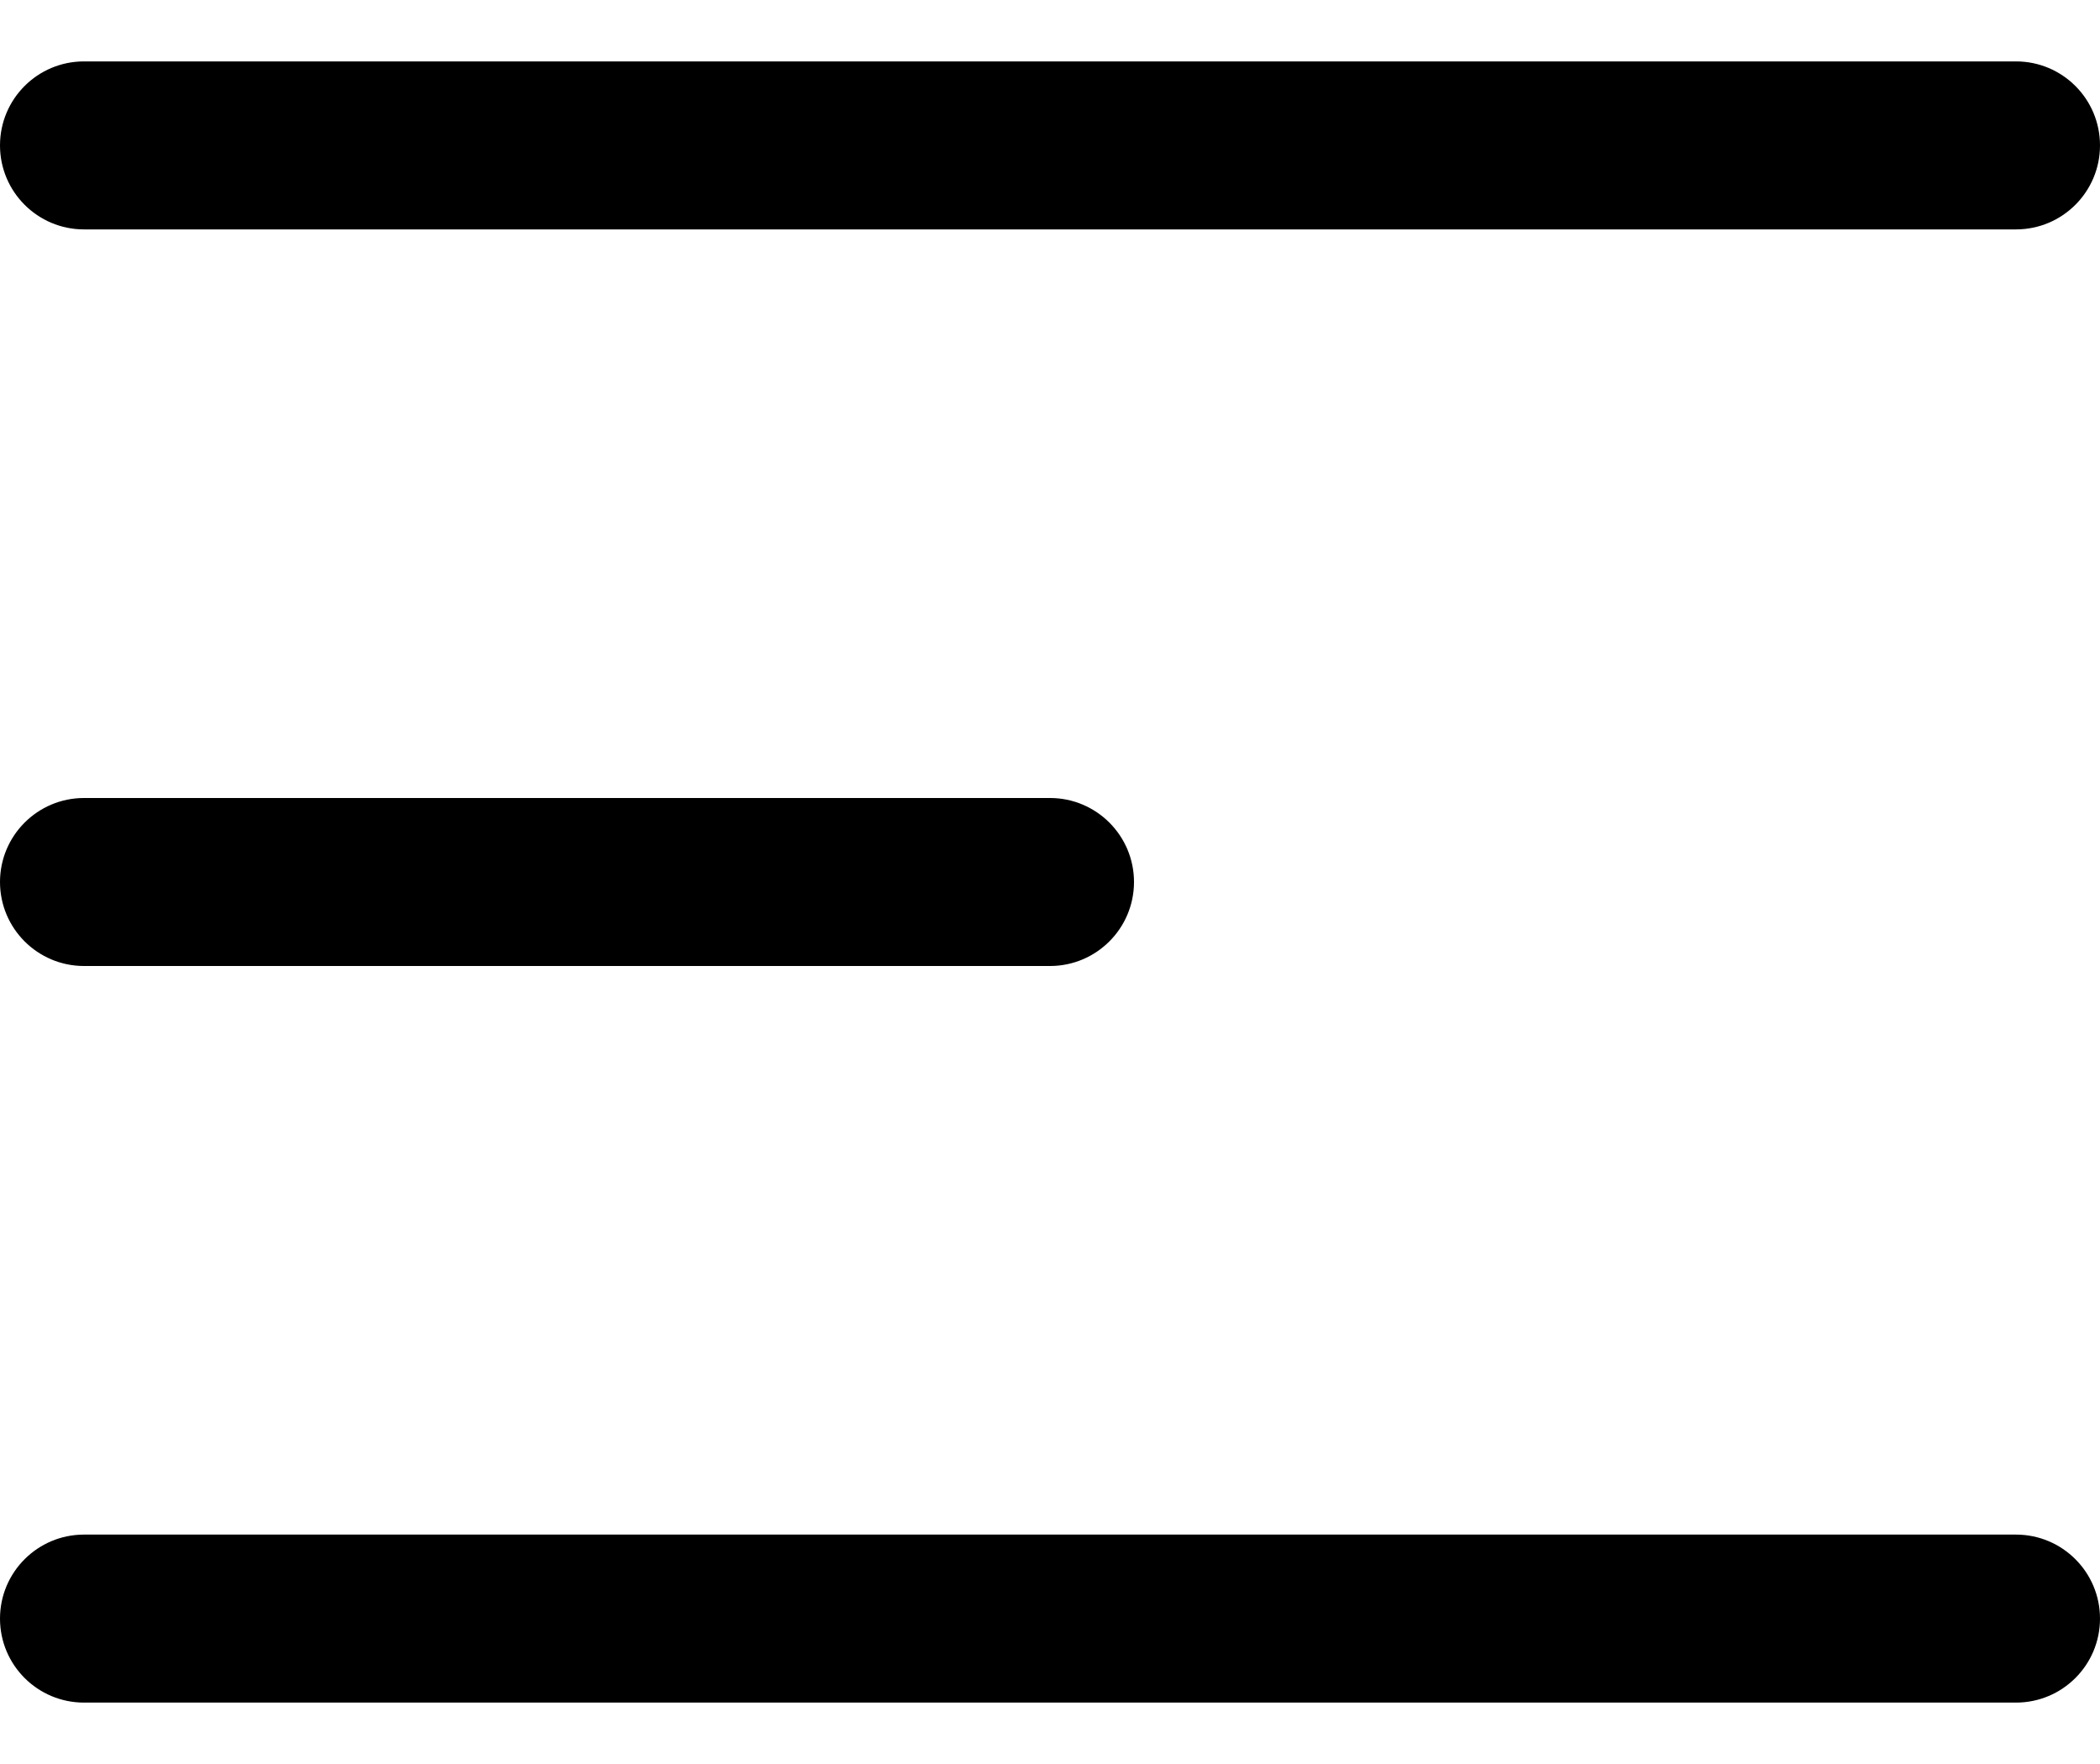
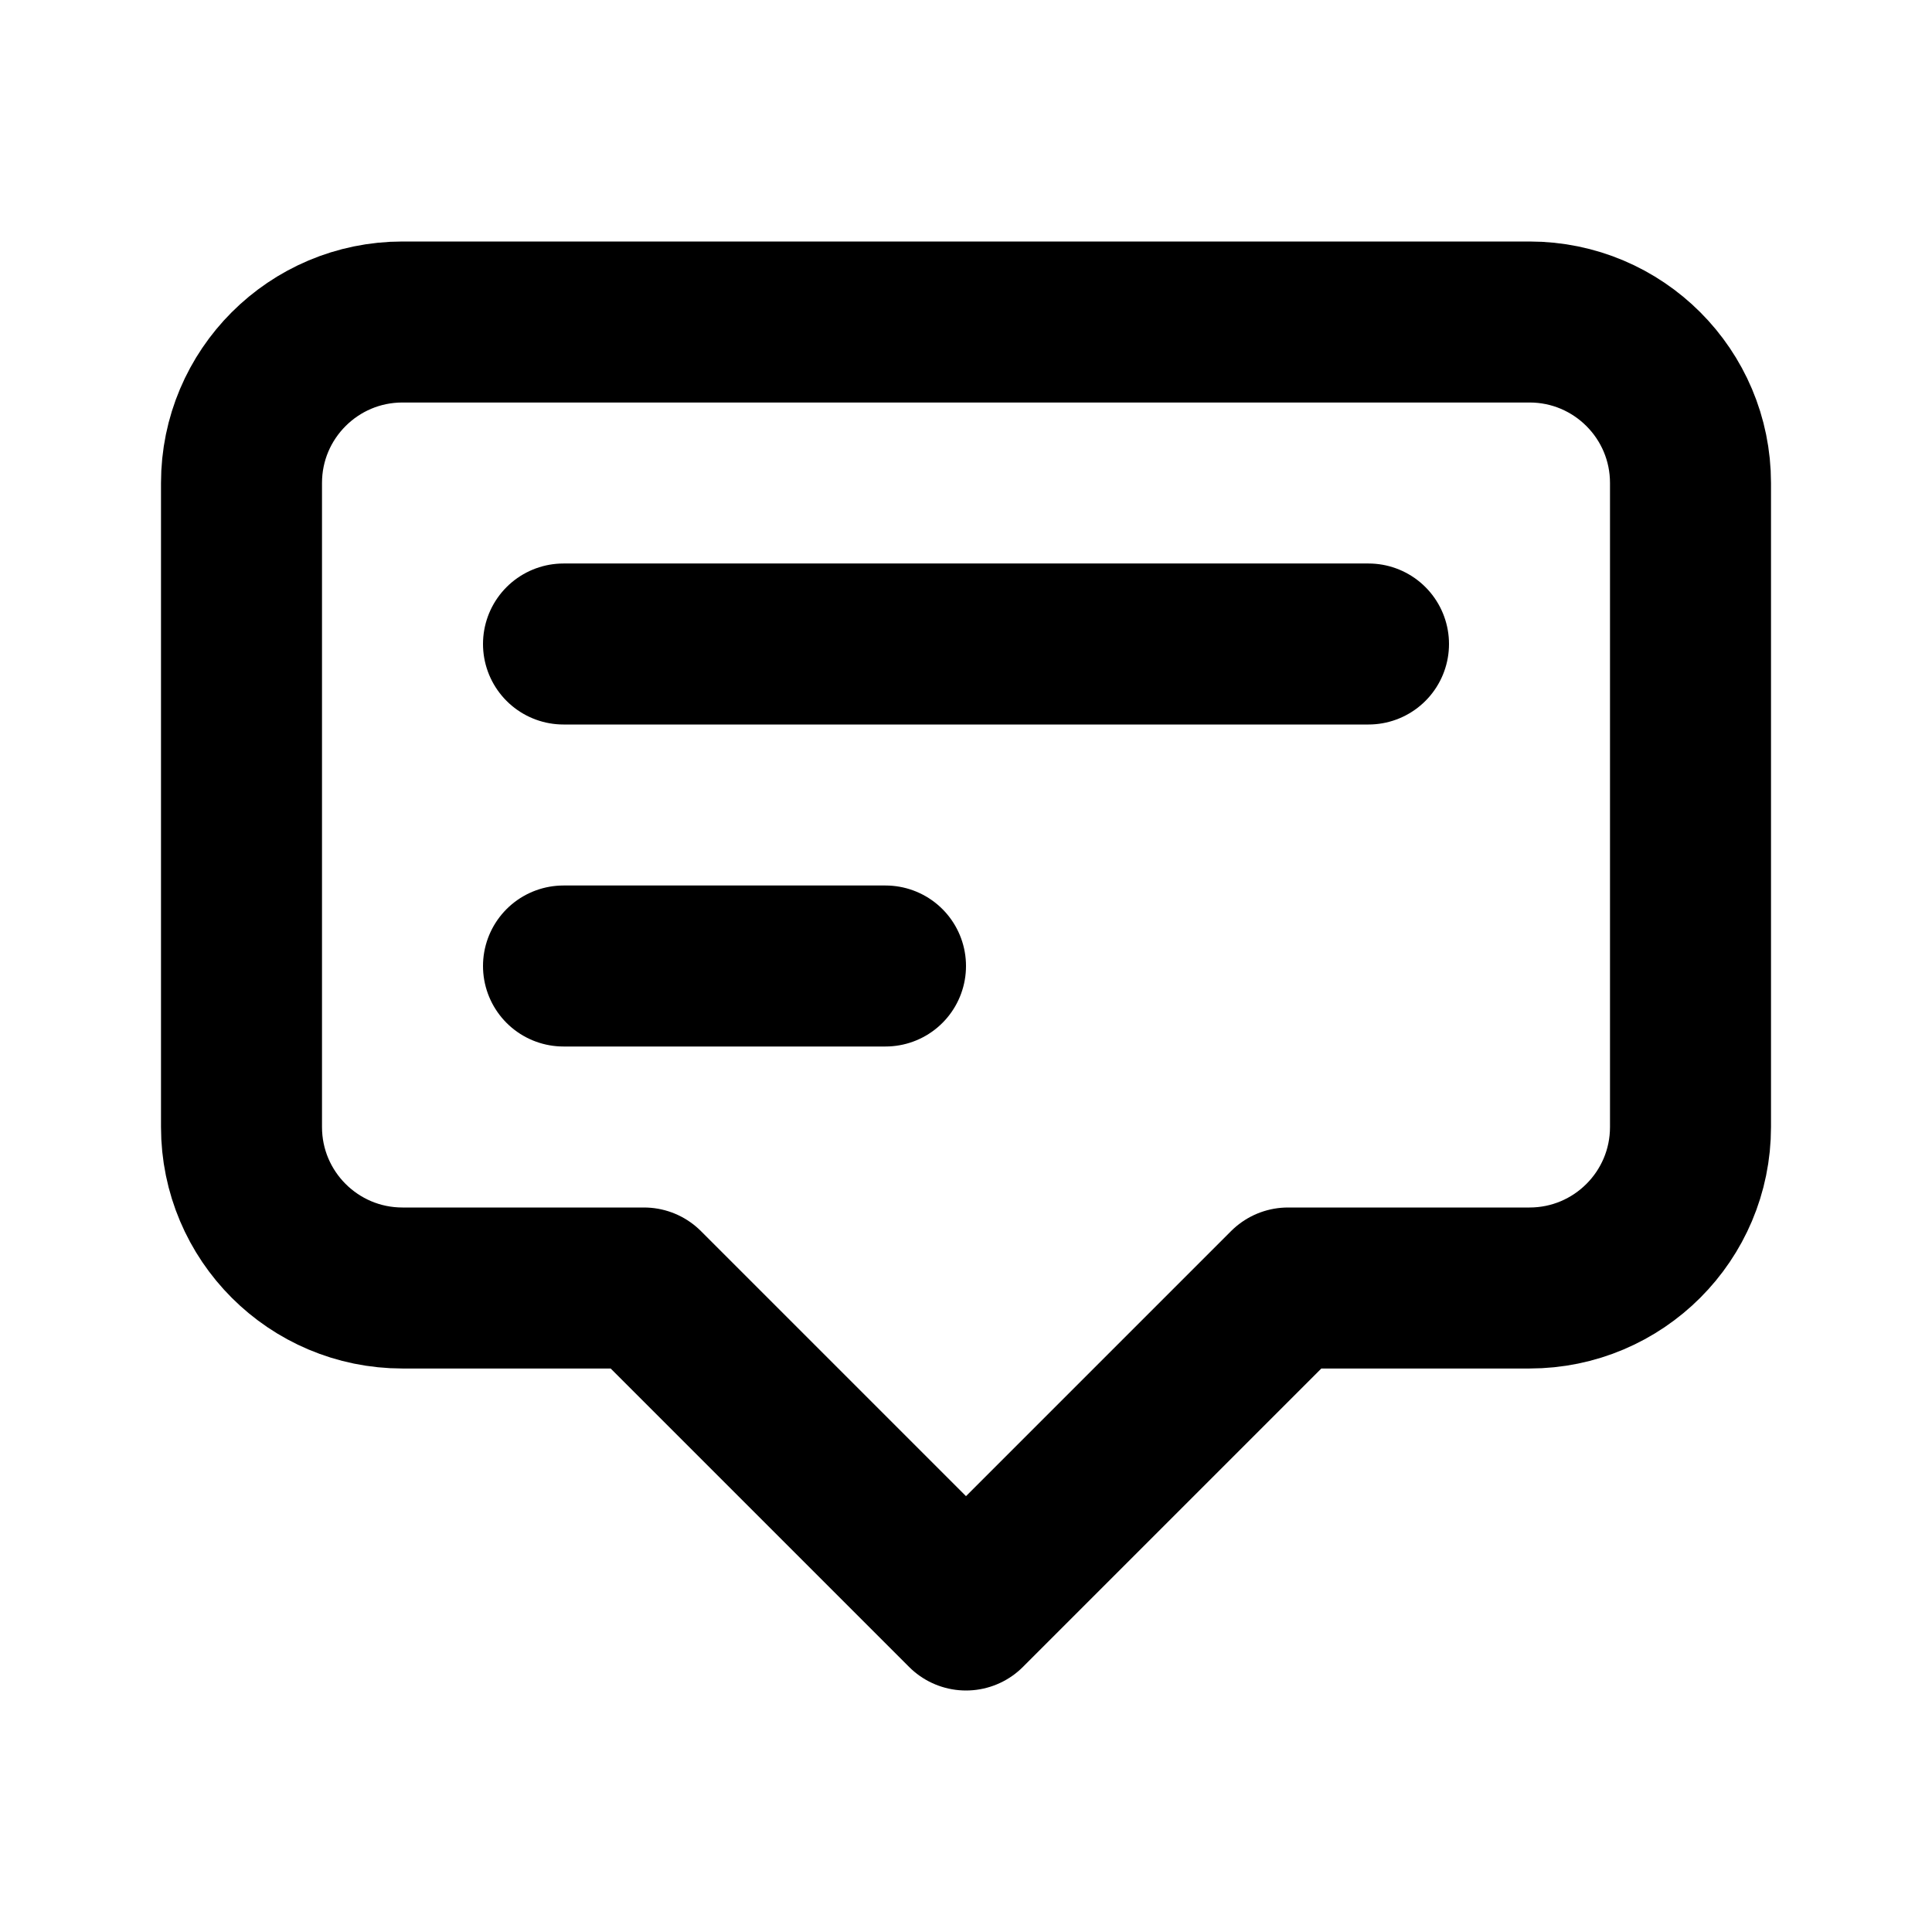
- <svg xmlns="http://www.w3.org/2000/svg" width="25" height="21" viewBox="0 0 25 21" fill="none">
-   <path d="M1 0.731C0.448 0.731 0 1.178 0 1.731C0 2.283 0.448 2.731 1 2.731V0.731ZM24 2.731C24.552 2.731 25 2.283 25 1.731C25 1.178 24.552 0.731 24 0.731V2.731ZM1 9.5C0.448 9.5 0 9.948 0 10.5C0 11.052 0.448 11.5 1 11.5V9.5ZM12.5 11.5C13.052 11.5 13.5 11.052 13.5 10.5C13.5 9.948 13.052 9.5 12.5 9.5V11.5ZM1 18.269C0.448 18.269 0 18.717 0 19.269C0 19.822 0.448 20.269 1 20.269V18.269ZM24 20.269C24.552 20.269 25 19.822 25 19.269C25 18.717 24.552 18.269 24 18.269V20.269ZM1 2.731H24V0.731H1V2.731ZM1 11.5H12.5V9.5H1V11.5ZM1 20.269H24V18.269H1V20.269Z" fill="black" />
+ <svg xmlns="http://www.w3.org/2000/svg" class="h-6 w-6" fill="none" viewBox="0 0 24 24" stroke="currentColor" stroke-width="2">
+   <path stroke-linecap="round" stroke-linejoin="round" d="M7 8h10M7 12h4m1 8l-4-4H5a2 2 0 01-2-2V6a2 2 0 012-2h14a2 2 0 012 2v8a2 2 0 01-2 2h-3l-4 4z" />
</svg>
